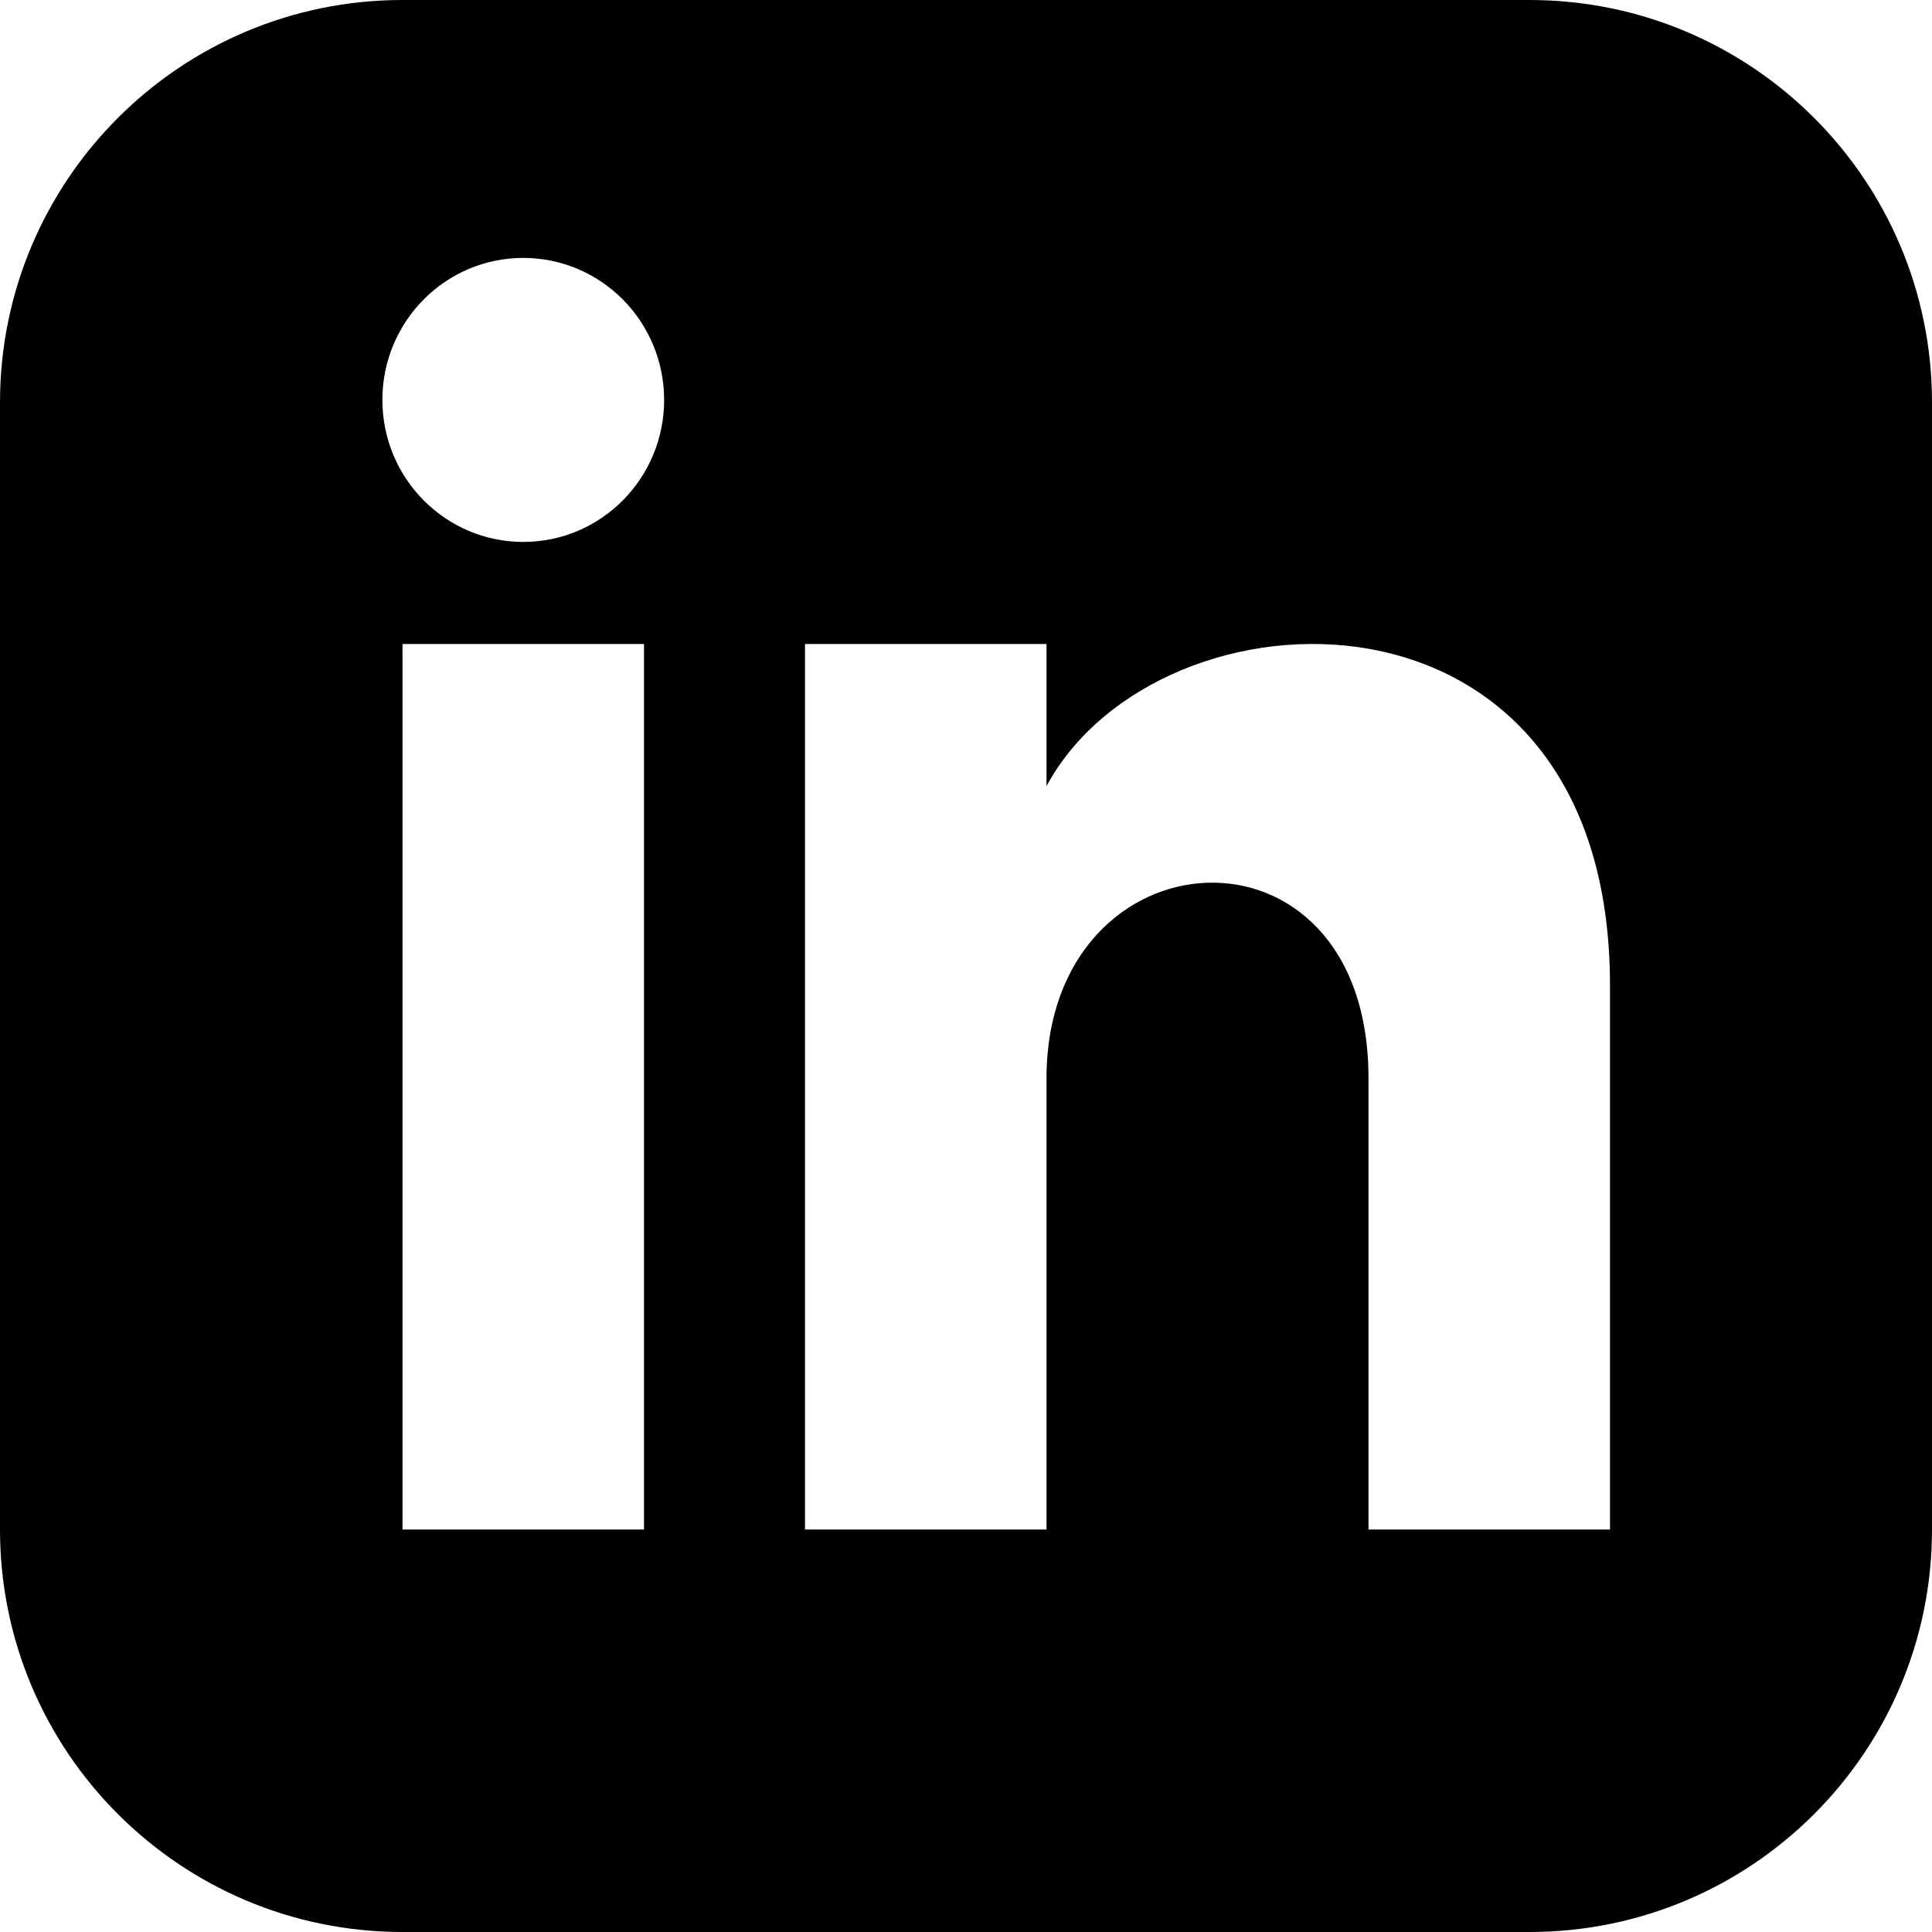
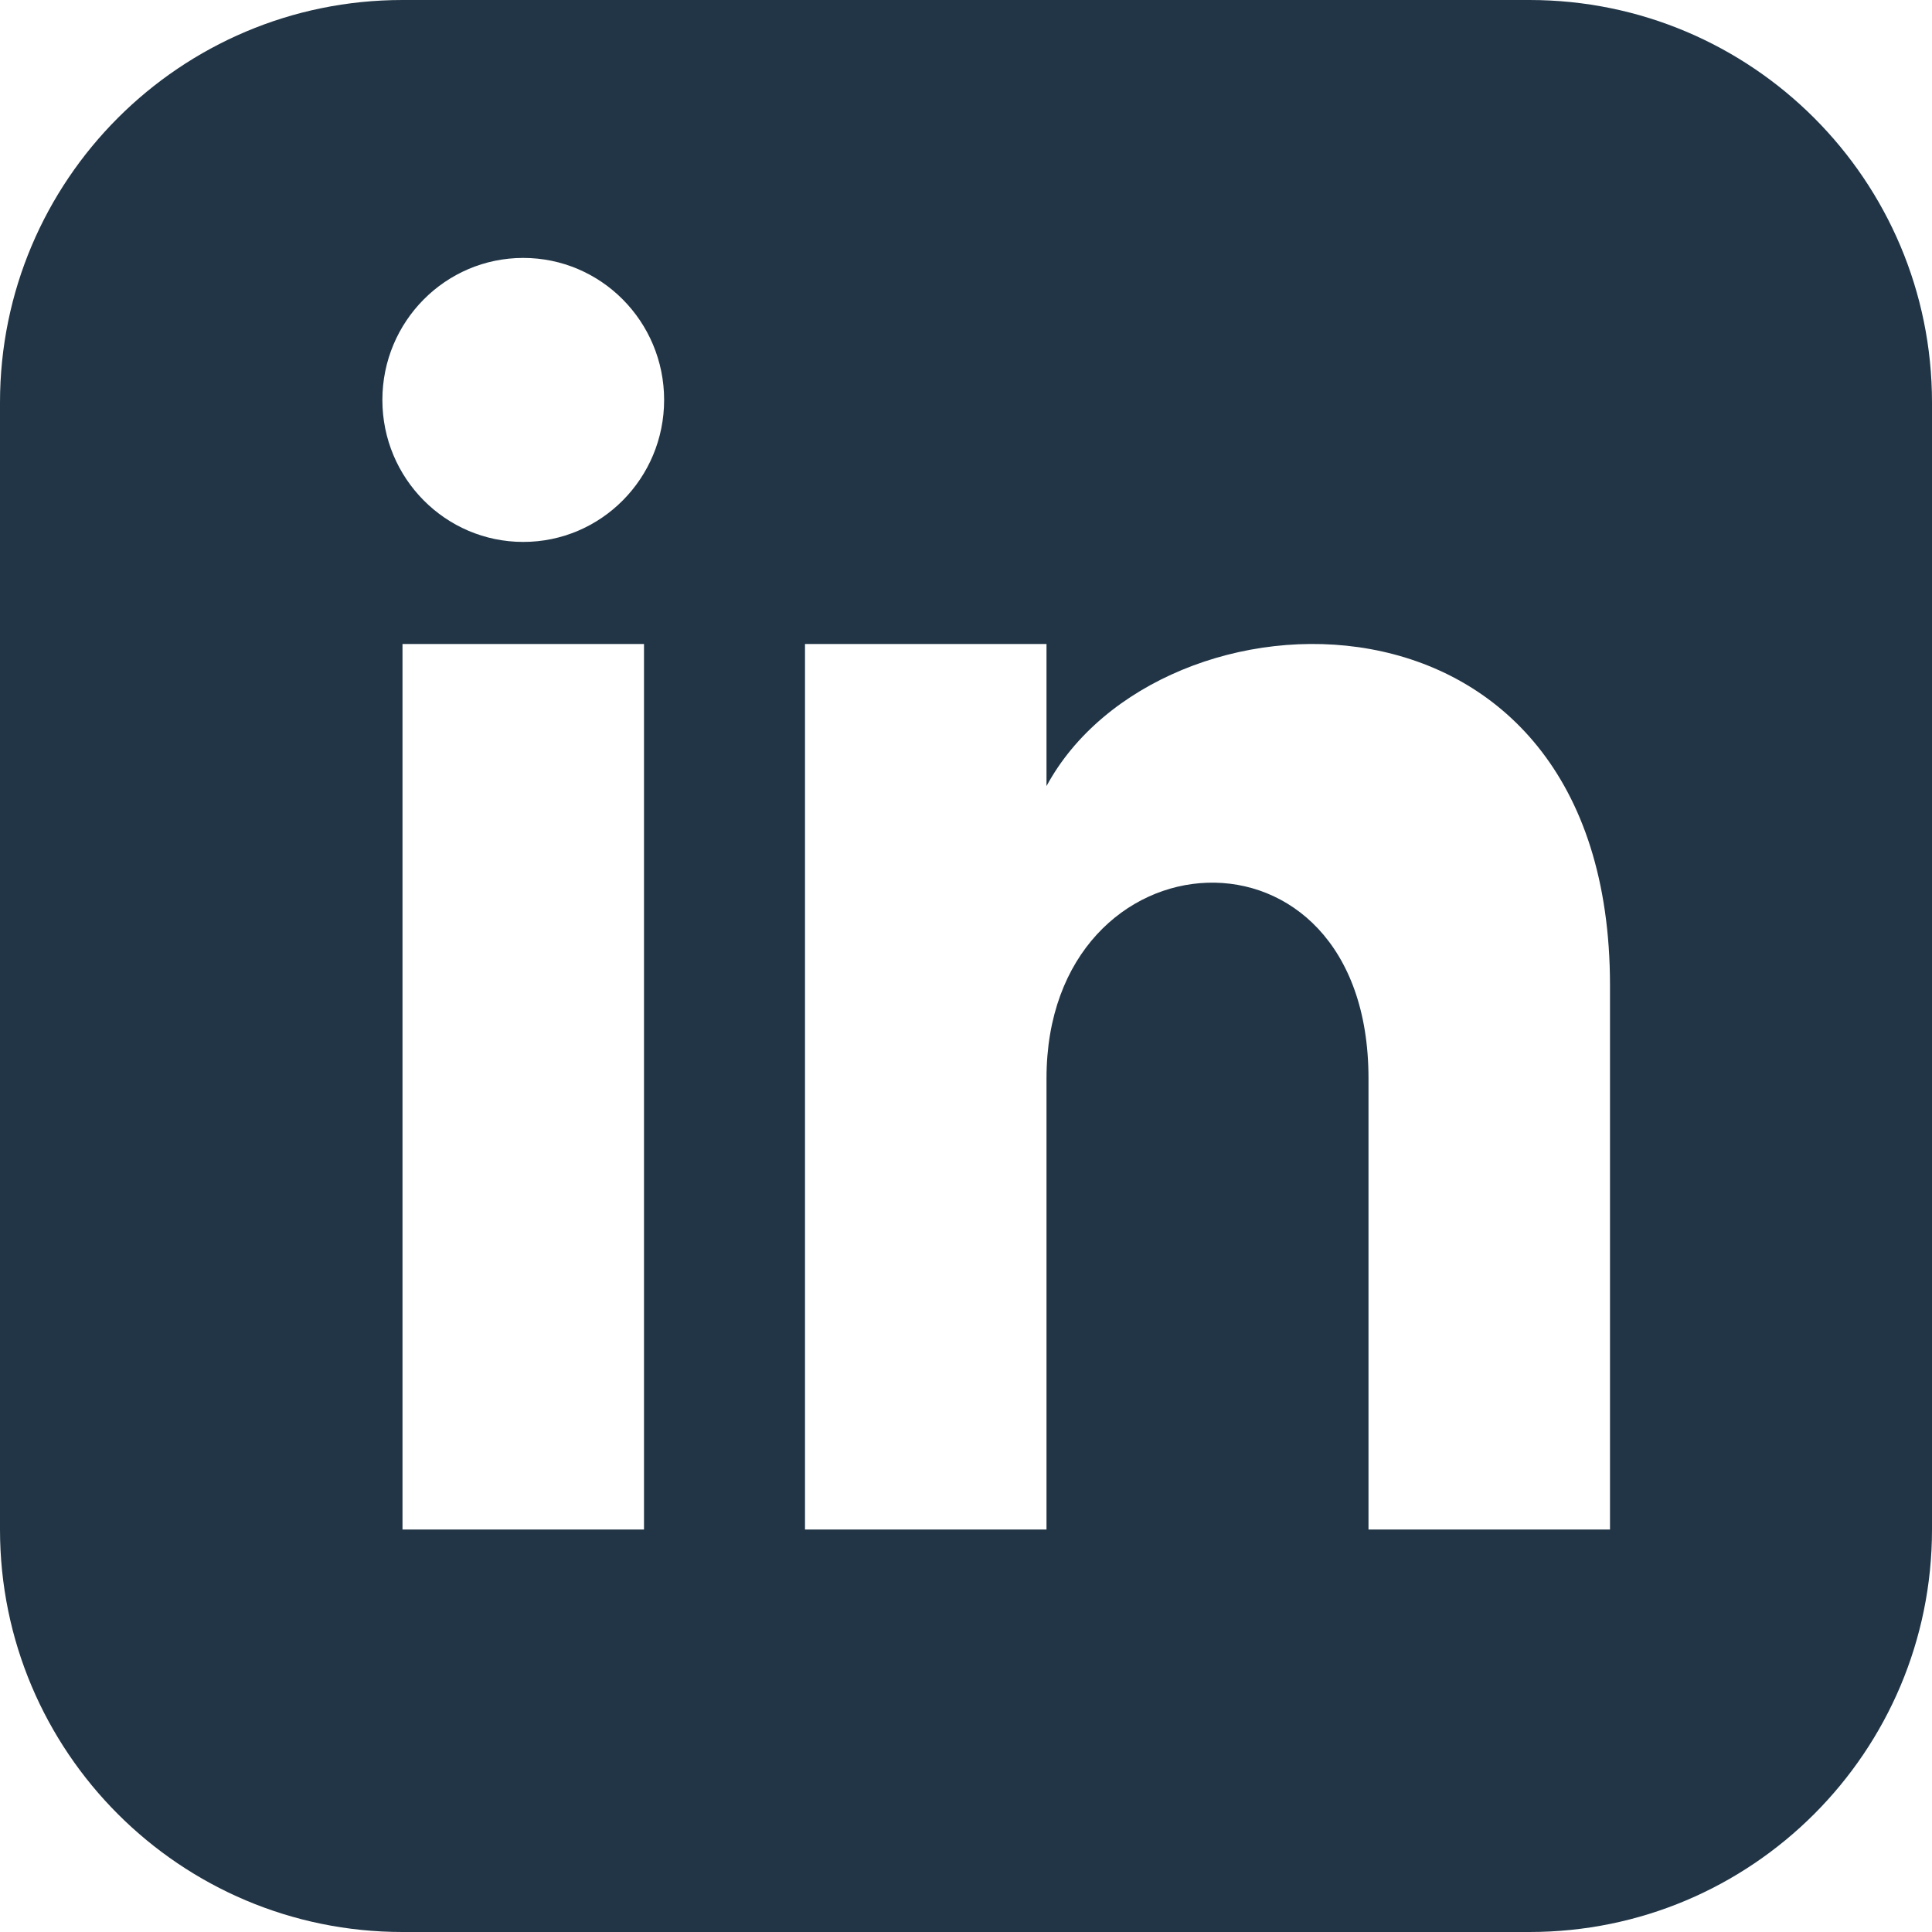
- <svg xmlns="http://www.w3.org/2000/svg" width="24" height="24" viewBox="0 0 24 24" fill="213546">
+ <svg xmlns="http://www.w3.org/2000/svg" width="24" height="24" viewBox="0 0 24 24" fill="#213546">
  <path d="M19 0h-14c-2.761 0-5 2.239-5 5v14c0 2.761 2.239 5 5 5h14c2.762 0 5-2.239 5-5v-14c0-2.761-2.238-5-5-5zm-11 19h-3v-11h3v11zm-1.5-12.268c-.966 0-1.75-.79-1.75-1.764s.784-1.764 1.75-1.764 1.75.79 1.75 1.764-.783 1.764-1.75 1.764zm13.5 12.268h-3v-5.604c0-3.368-4-3.113-4 0v5.604h-3v-11h3v1.765c1.396-2.586 7-2.777 7 2.476v6.759z" />
</svg>
